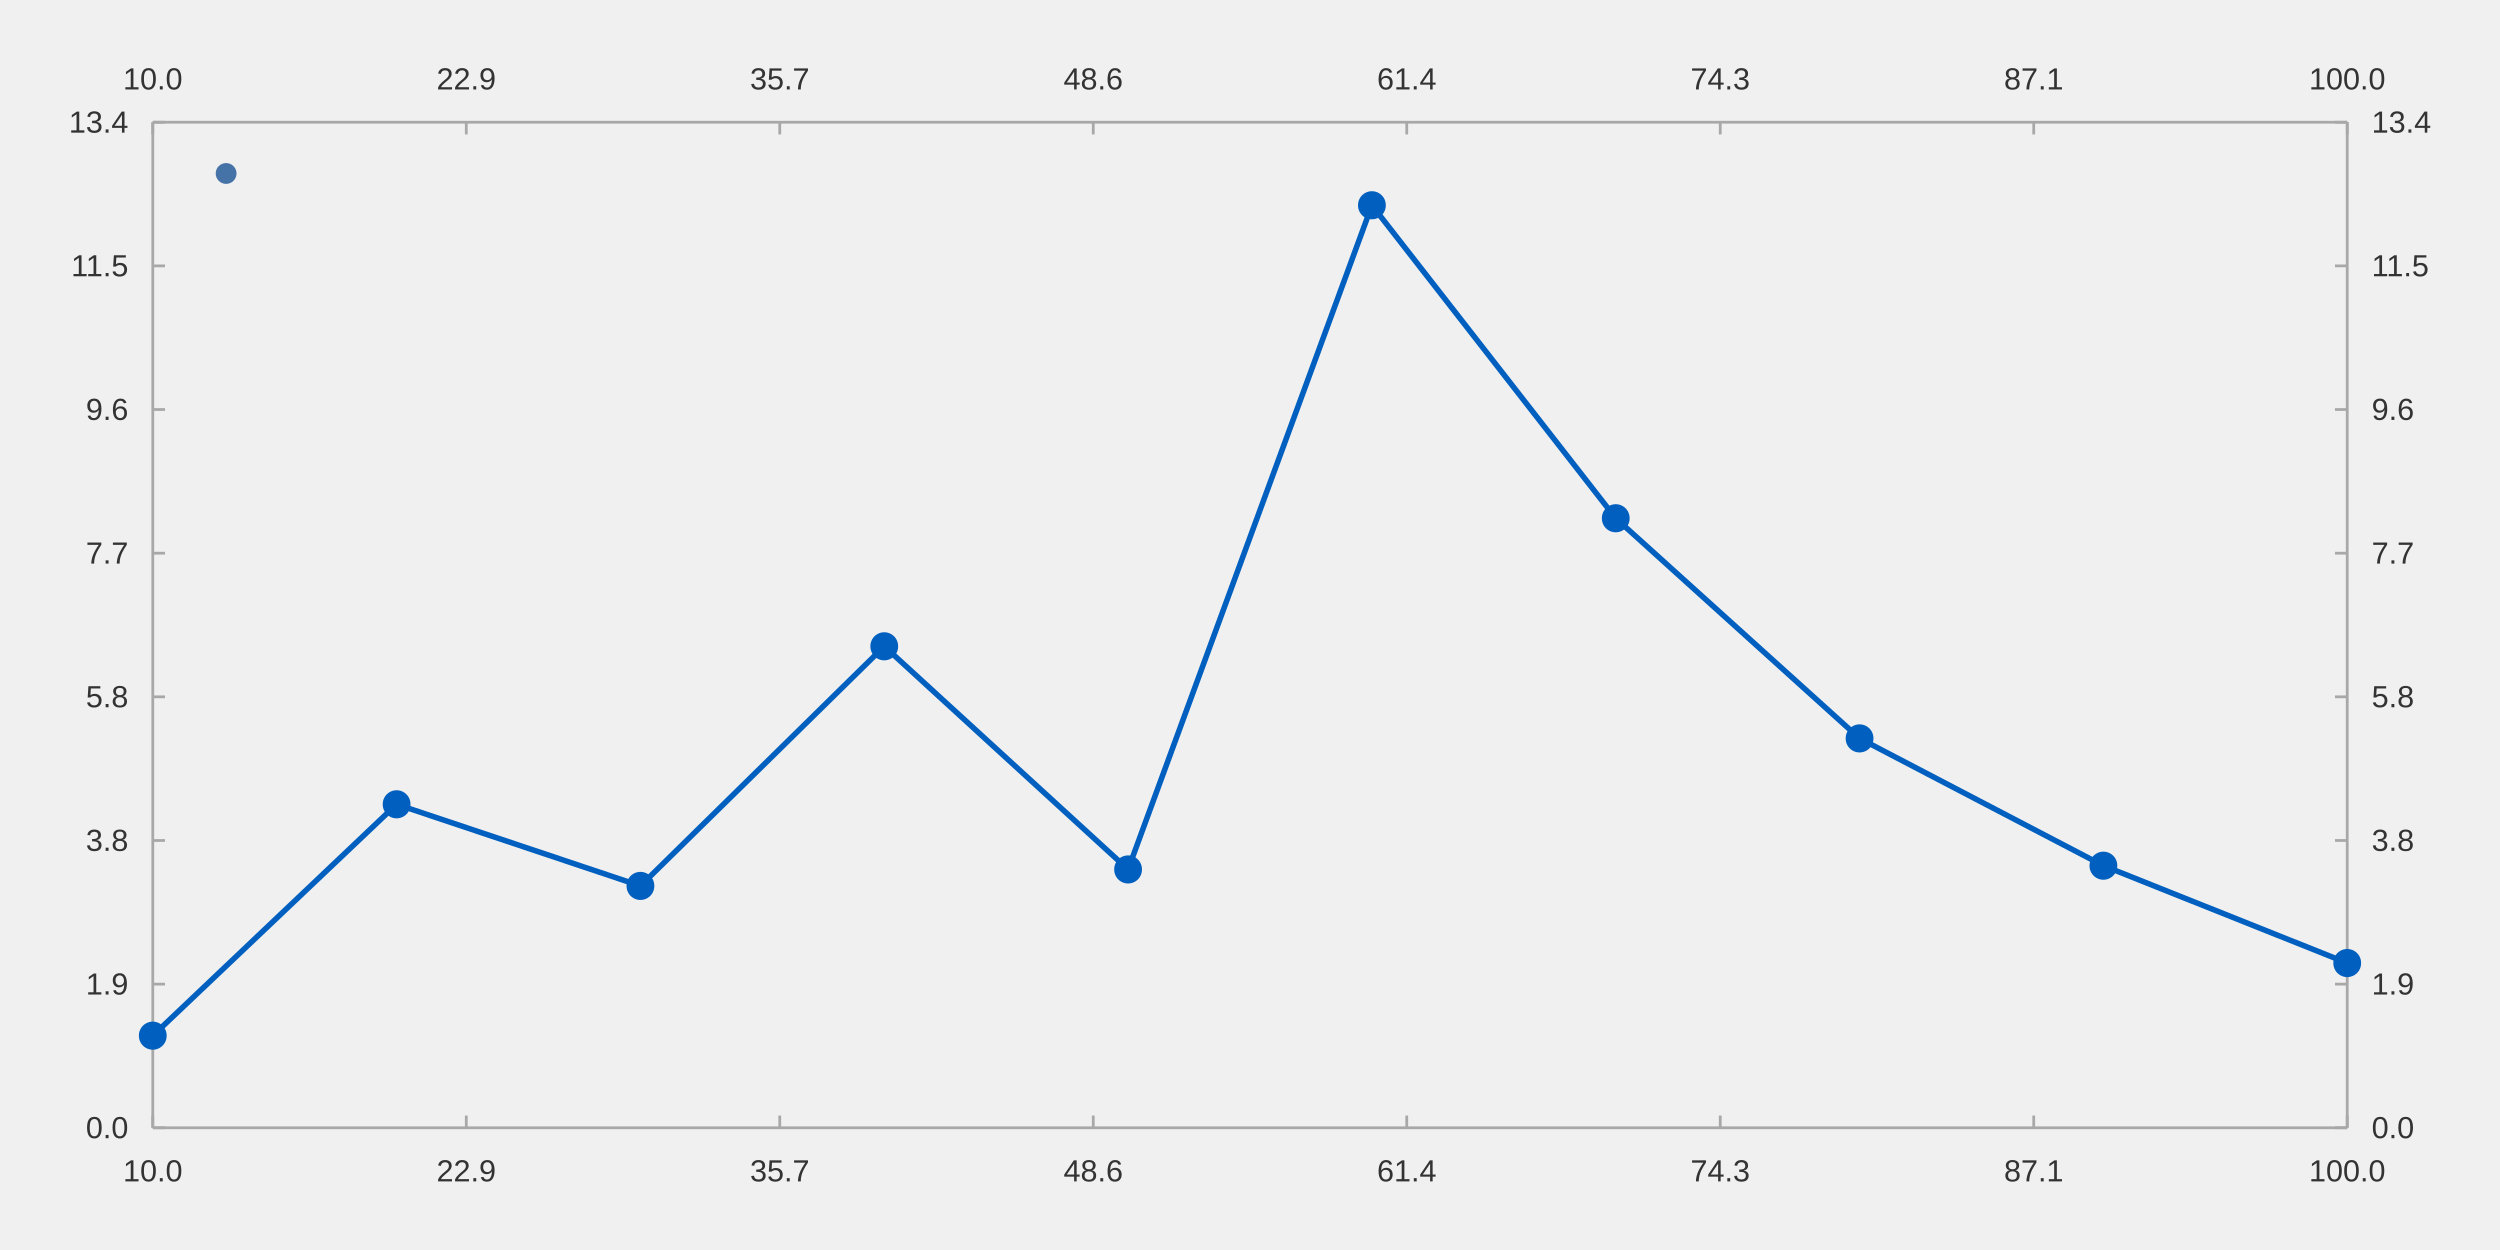
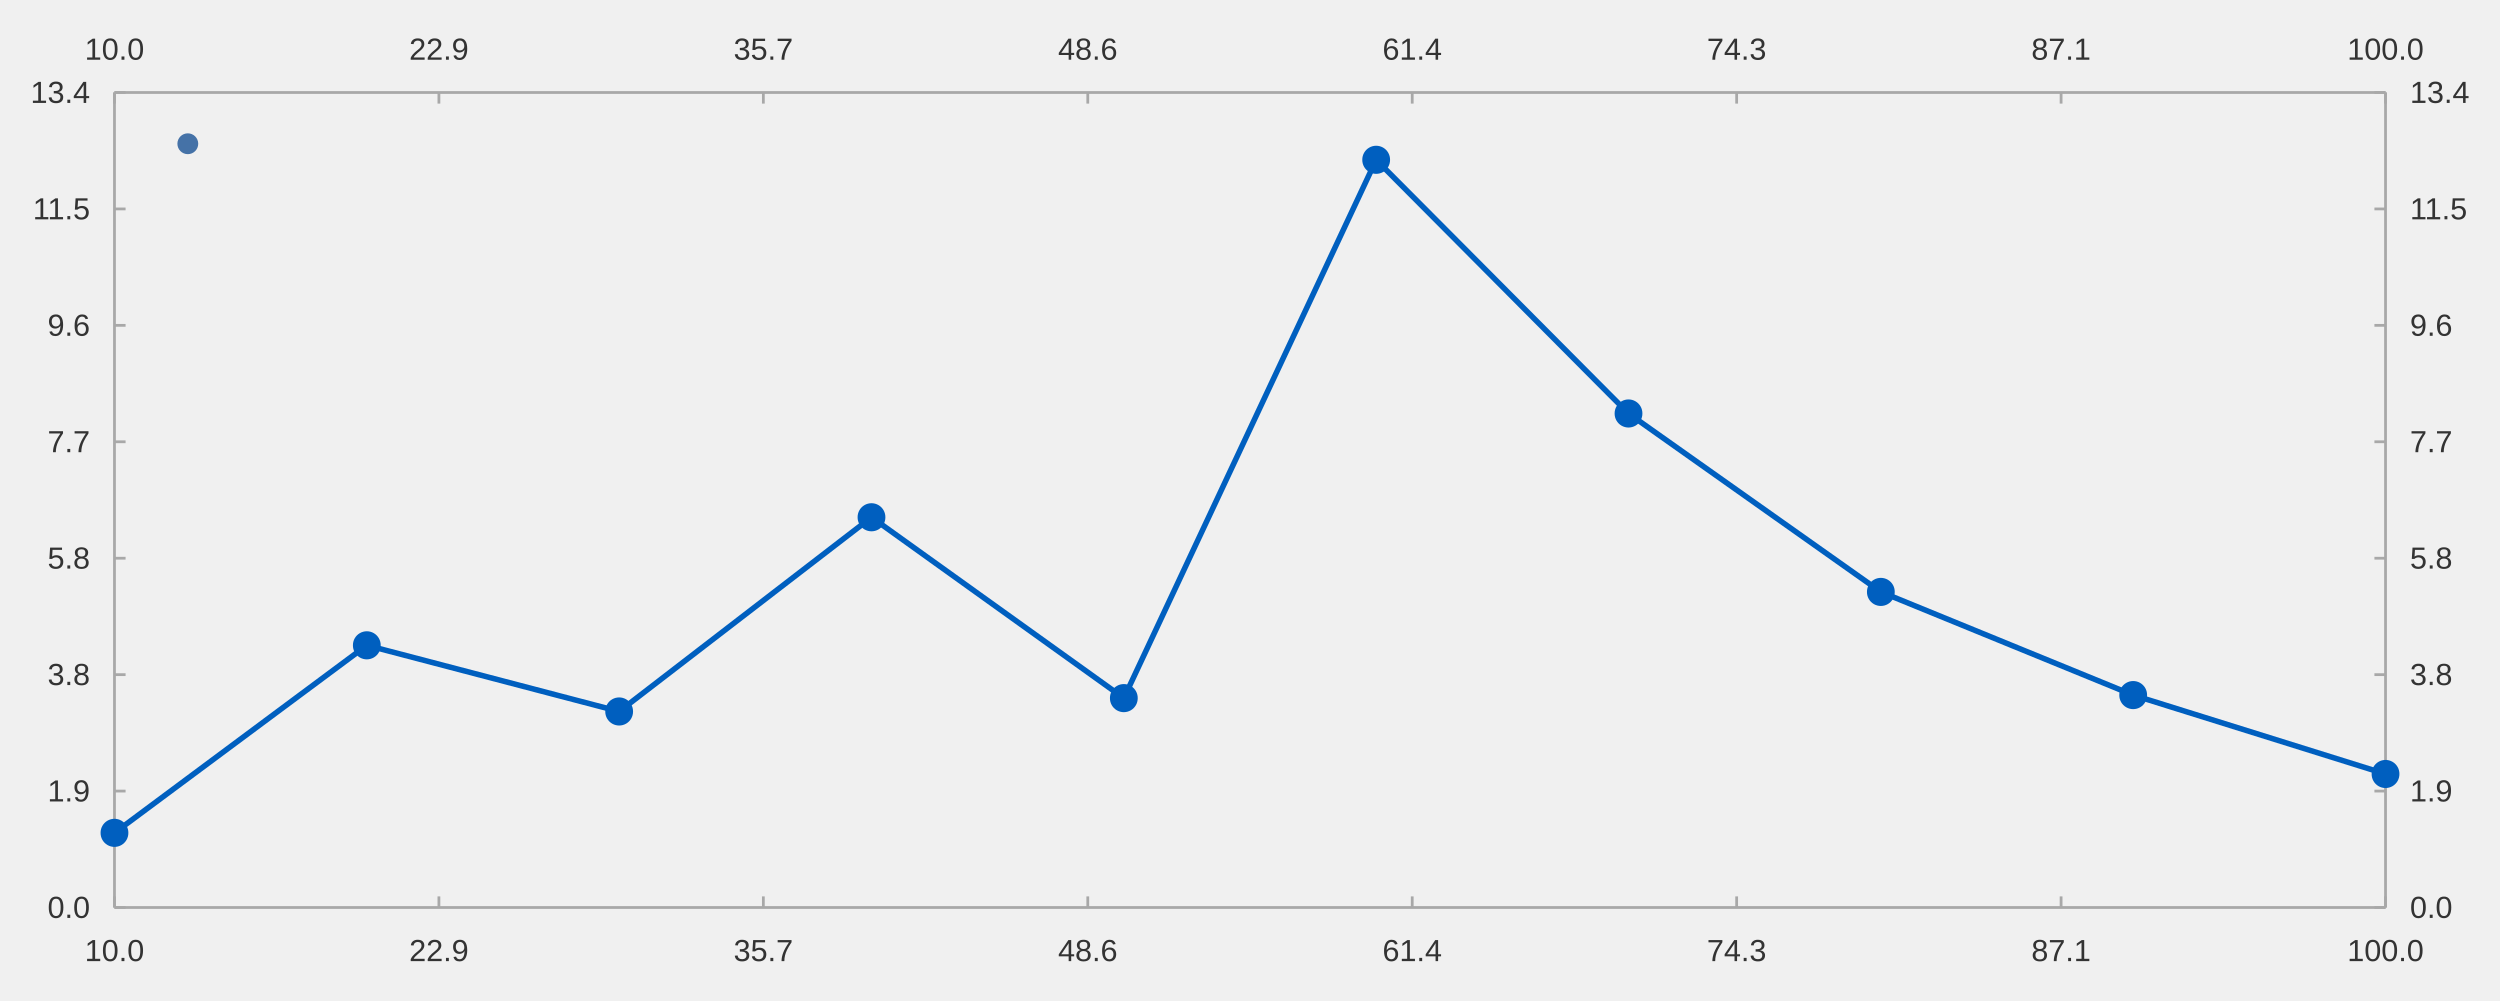
- <svg xmlns="http://www.w3.org/2000/svg" viewBox="0 0 1200.0 600.0" viewport-fill="#ffffff">
-   <path stroke-width="1.333" stroke="#a8a8a8" fill="none" d="M73.333 58.667 L1126.667 58.667 " />
-   <path stroke-width="1.333" stroke="#a8a8a8" fill="none" d="M73.333 58.667 L73.333 64.533 " />
-   <path stroke-width="1.333" stroke="#a8a8a8" fill="none" d="M223.81 58.667 L223.81 64.533 " />
-   <path stroke-width="1.333" stroke="#a8a8a8" fill="none" d="M374.286 58.667 L374.286 64.533 " />
-   <path stroke-width="1.333" stroke="#a8a8a8" fill="none" d="M524.762 58.667 L524.762 64.533 " />
-   <path stroke-width="1.333" stroke="#a8a8a8" fill="none" d="M675.238 58.667 L675.238 64.533 " />
-   <path stroke-width="1.333" stroke="#a8a8a8" fill="none" d="M825.714 58.667 L825.714 64.533 " />
-   <path stroke-width="1.333" stroke="#a8a8a8" fill="none" d="M976.191 58.667 L976.191 64.533 " />
-   <path stroke-width="1.333" stroke="#a8a8a8" fill="none" d="M1126.667 58.667 L1126.667 64.533 " />
-   <text x="59.06" y="42.933" fill="#333333" font-size="14.667" font-family="Arial,Helvetica,'Helvetica Neue',sans-serif">10.0</text>
-   <text x="209.536" y="42.933" fill="#333333" font-size="14.667" font-family="Arial,Helvetica,'Helvetica Neue',sans-serif">22.9</text>
-   <text x="360.012" y="42.933" fill="#333333" font-size="14.667" font-family="Arial,Helvetica,'Helvetica Neue',sans-serif">35.7</text>
-   <text x="510.489" y="42.933" fill="#333333" font-size="14.667" font-family="Arial,Helvetica,'Helvetica Neue',sans-serif">48.6</text>
-   <text x="660.965" y="42.933" fill="#333333" font-size="14.667" font-family="Arial,Helvetica,'Helvetica Neue',sans-serif">61.4</text>
-   <text x="811.441" y="42.933" fill="#333333" font-size="14.667" font-family="Arial,Helvetica,'Helvetica Neue',sans-serif">74.3</text>
-   <text x="961.917" y="42.933" fill="#333333" font-size="14.667" font-family="Arial,Helvetica,'Helvetica Neue',sans-serif">87.1</text>
-   <text x="1108.315" y="42.933" fill="#333333" font-size="14.667" font-family="Arial,Helvetica,'Helvetica Neue',sans-serif">100.0</text>
-   <path stroke-width="1.333" stroke="#a8a8a8" fill="none" d="M1126.667 58.667 L1126.667 541.333 " />
-   <path stroke-width="1.333" stroke="#a8a8a8" fill="none" d="M1126.667 541.333 L1120.8 541.333 " />
-   <path stroke-width="1.333" stroke="#a8a8a8" fill="none" d="M1126.667 472.381 L1120.8 472.381 " />
-   <path stroke-width="1.333" stroke="#a8a8a8" fill="none" d="M1126.667 403.429 L1120.8 403.429 " />
-   <path stroke-width="1.333" stroke="#a8a8a8" fill="none" d="M1126.667 334.476 L1120.8 334.476 " />
-   <path stroke-width="1.333" stroke="#a8a8a8" fill="none" d="M1126.667 265.524 L1120.8 265.524 " />
-   <path stroke-width="1.333" stroke="#a8a8a8" fill="none" d="M1126.667 196.571 L1120.8 196.571 " />
-   <path stroke-width="1.333" stroke="#a8a8a8" fill="none" d="M1126.667 127.619 L1120.8 127.619 " />
-   <path stroke-width="1.333" stroke="#a8a8a8" fill="none" d="M1126.667 58.667 L1120.8 58.667 " />
-   <text x="1138.4" y="546.333" fill="#333333" font-size="14.667" font-family="Arial,Helvetica,'Helvetica Neue',sans-serif">0.0</text>
-   <text x="1138.4" y="477.381" fill="#333333" font-size="14.667" font-family="Arial,Helvetica,'Helvetica Neue',sans-serif">1.9</text>
-   <text x="1138.4" y="408.429" fill="#333333" font-size="14.667" font-family="Arial,Helvetica,'Helvetica Neue',sans-serif">3.8</text>
-   <text x="1138.4" y="339.476" fill="#333333" font-size="14.667" font-family="Arial,Helvetica,'Helvetica Neue',sans-serif">5.8</text>
-   <text x="1138.4" y="270.524" fill="#333333" font-size="14.667" font-family="Arial,Helvetica,'Helvetica Neue',sans-serif">7.7</text>
-   <text x="1138.4" y="201.571" fill="#333333" font-size="14.667" font-family="Arial,Helvetica,'Helvetica Neue',sans-serif">9.6</text>
-   <text x="1138.4" y="132.619" fill="#333333" font-size="14.667" font-family="Arial,Helvetica,'Helvetica Neue',sans-serif">11.5</text>
-   <text x="1138.4" y="63.667" fill="#333333" font-size="14.667" font-family="Arial,Helvetica,'Helvetica Neue',sans-serif">13.4</text>
-   <path stroke-width="1.333" stroke="#a8a8a8" fill="none" d="M73.333 541.333 L1126.667 541.333 " />
-   <path stroke-width="1.333" stroke="#a8a8a8" fill="none" d="M73.333 541.333 L73.333 535.467 " />
-   <path stroke-width="1.333" stroke="#a8a8a8" fill="none" d="M223.81 541.333 L223.81 535.467 " />
-   <path stroke-width="1.333" stroke="#a8a8a8" fill="none" d="M374.286 541.333 L374.286 535.467 " />
-   <path stroke-width="1.333" stroke="#a8a8a8" fill="none" d="M524.762 541.333 L524.762 535.467 " />
-   <path stroke-width="1.333" stroke="#a8a8a8" fill="none" d="M675.238 541.333 L675.238 535.467 " />
-   <path stroke-width="1.333" stroke="#a8a8a8" fill="none" d="M825.714 541.333 L825.714 535.467 " />
-   <path stroke-width="1.333" stroke="#a8a8a8" fill="none" d="M976.191 541.333 L976.191 535.467 " />
-   <path stroke-width="1.333" stroke="#a8a8a8" fill="none" d="M1126.667 541.333 L1126.667 535.467 " />
-   <text x="59.06" y="567.067" fill="#333333" font-size="14.667" font-family="Arial,Helvetica,'Helvetica Neue',sans-serif">10.0</text>
-   <text x="209.536" y="567.067" fill="#333333" font-size="14.667" font-family="Arial,Helvetica,'Helvetica Neue',sans-serif">22.9</text>
-   <text x="360.012" y="567.067" fill="#333333" font-size="14.667" font-family="Arial,Helvetica,'Helvetica Neue',sans-serif">35.7</text>
-   <text x="510.489" y="567.067" fill="#333333" font-size="14.667" font-family="Arial,Helvetica,'Helvetica Neue',sans-serif">48.6</text>
-   <text x="660.965" y="567.067" fill="#333333" font-size="14.667" font-family="Arial,Helvetica,'Helvetica Neue',sans-serif">61.4</text>
-   <text x="811.441" y="567.067" fill="#333333" font-size="14.667" font-family="Arial,Helvetica,'Helvetica Neue',sans-serif">74.3</text>
-   <text x="961.917" y="567.067" fill="#333333" font-size="14.667" font-family="Arial,Helvetica,'Helvetica Neue',sans-serif">87.1</text>
-   <text x="1108.315" y="567.067" fill="#333333" font-size="14.667" font-family="Arial,Helvetica,'Helvetica Neue',sans-serif">100.0</text>
-   <path stroke-width="1.333" stroke="#a8a8a8" fill="none" d="M73.333 58.667 L73.333 541.333 " />
-   <path stroke-width="1.333" stroke="#a8a8a8" fill="none" d="M73.333 541.333 L79.2 541.333 " />
-   <path stroke-width="1.333" stroke="#a8a8a8" fill="none" d="M73.333 472.381 L79.2 472.381 " />
-   <path stroke-width="1.333" stroke="#a8a8a8" fill="none" d="M73.333 403.429 L79.2 403.429 " />
-   <path stroke-width="1.333" stroke="#a8a8a8" fill="none" d="M73.333 334.476 L79.2 334.476 " />
-   <path stroke-width="1.333" stroke="#a8a8a8" fill="none" d="M73.333 265.524 L79.2 265.524 " />
-   <path stroke-width="1.333" stroke="#a8a8a8" fill="none" d="M73.333 196.571 L79.2 196.571 " />
-   <path stroke-width="1.333" stroke="#a8a8a8" fill="none" d="M73.333 127.619 L79.2 127.619 " />
-   <path stroke-width="1.333" stroke="#a8a8a8" fill="none" d="M73.333 58.667 L79.2 58.667 " />
-   <text x="41.209" y="546.333" fill="#333333" font-size="14.667" font-family="Arial,Helvetica,'Helvetica Neue',sans-serif">0.0</text>
-   <text x="41.209" y="477.381" fill="#333333" font-size="14.667" font-family="Arial,Helvetica,'Helvetica Neue',sans-serif">1.9</text>
-   <text x="41.209" y="408.429" fill="#333333" font-size="14.667" font-family="Arial,Helvetica,'Helvetica Neue',sans-serif">3.8</text>
-   <text x="41.209" y="339.476" fill="#333333" font-size="14.667" font-family="Arial,Helvetica,'Helvetica Neue',sans-serif">5.8</text>
-   <text x="41.209" y="270.524" fill="#333333" font-size="14.667" font-family="Arial,Helvetica,'Helvetica Neue',sans-serif">7.7</text>
-   <text x="41.209" y="201.571" fill="#333333" font-size="14.667" font-family="Arial,Helvetica,'Helvetica Neue',sans-serif">9.6</text>
-   <text x="34.147" y="132.619" fill="#333333" font-size="14.667" font-family="Arial,Helvetica,'Helvetica Neue',sans-serif">11.5</text>
-   <text x="33.053" y="63.667" fill="#333333" font-size="14.667" font-family="Arial,Helvetica,'Helvetica Neue',sans-serif">13.4</text>
-   <path stroke-width="2.667" stroke="#005fbf" fill="none" d="M73.333 497.125 L190.37 386.063 L307.407 425.24 L424.444 310.226 L541.481 417.333 L658.519 98.526 L775.556 248.765 L892.593 354.434 L1009.63 415.536 L1126.667 462.261 " />
-   <path fill="#005fbf" d="M80.0 497.125 M66.667 497.125 a6.667 6.667 0 1 0 13.333 0 a6.667 6.667 0 1 0 -13.333 0 " />
-   <path fill="#005fbf" d="M197.037 386.063 M183.704 386.063 a6.667 6.667 0 1 0 13.333 0 a6.667 6.667 0 1 0 -13.333 0 " />
-   <path fill="#005fbf" d="M314.074 425.24 M300.741 425.24 a6.667 6.667 0 1 0 13.333 0 a6.667 6.667 0 1 0 -13.333 0 " />
-   <path fill="#005fbf" d="M431.111 310.226 M417.778 310.226 a6.667 6.667 0 1 0 13.333 0 a6.667 6.667 0 1 0 -13.333 0 " />
-   <path fill="#005fbf" d="M548.148 417.333 M534.815 417.333 a6.667 6.667 0 1 0 13.333 0 a6.667 6.667 0 1 0 -13.333 0 " />
-   <path fill="#005fbf" d="M665.185 98.526 M651.852 98.526 a6.667 6.667 0 1 0 13.333 0 a6.667 6.667 0 1 0 -13.333 0 " />
-   <path fill="#005fbf" d="M782.222 248.765 M768.889 248.765 a6.667 6.667 0 1 0 13.333 0 a6.667 6.667 0 1 0 -13.333 0 " />
-   <path fill="#005fbf" d="M899.259 354.434 M885.926 354.434 a6.667 6.667 0 1 0 13.333 0 a6.667 6.667 0 1 0 -13.333 0 " />
-   <path fill="#005fbf" d="M1016.296 415.536 M1002.963 415.536 a6.667 6.667 0 1 0 13.333 0 a6.667 6.667 0 1 0 -13.333 0 " />
-   <path fill="#005fbf" d="M1133.333 462.261 M1120.0 462.261 a6.667 6.667 0 1 0 13.333 0 a6.667 6.667 0 1 0 -13.333 0 " />
-   <path fill="#4572a7" d="M113.533 83.267 M103.533 83.267 a5.0 5.0 0 1 0 10.0 0 a5.0 5.0 0 1 0 -10.0 0 " />
-   <text x="120.533" y="83.267" fill="#333333" font-size="14.667" font-family="Arial,Helvetica,'Helvetica Neue',sans-serif" />
+ <svg xmlns="http://www.w3.org/2000/svg" width="1200" height="480" viewBox="0 0 1200.0 480.0" viewport-fill="#ffffff">
+   <path stroke-width="1.333" stroke="#a8a8a8" fill="none" d="M54.947 44.4 L1145.053 44.4 " />
+   <path stroke-width="1.333" stroke="#a8a8a8" fill="none" d="M54.947 44.4 L54.947 49.733 " />
+   <path stroke-width="1.333" stroke="#a8a8a8" fill="none" d="M210.676 44.4 L210.676 49.733 " />
+   <path stroke-width="1.333" stroke="#a8a8a8" fill="none" d="M366.406 44.4 L366.406 49.733 " />
+   <path stroke-width="1.333" stroke="#a8a8a8" fill="none" d="M522.135 44.4 L522.135 49.733 " />
+   <path stroke-width="1.333" stroke="#a8a8a8" fill="none" d="M677.865 44.4 L677.865 49.733 " />
+   <path stroke-width="1.333" stroke="#a8a8a8" fill="none" d="M833.594 44.4 L833.594 49.733 " />
+   <path stroke-width="1.333" stroke="#a8a8a8" fill="none" d="M989.324 44.4 L989.324 49.733 " />
+   <path stroke-width="1.333" stroke="#a8a8a8" fill="none" d="M1145.053 44.4 L1145.053 49.733 " />
+   <text x="40.673" y="28.667" fill="#333333" font-size="14.667" font-family="Arial,Helvetica,'Helvetica Neue',sans-serif">10.0</text>
+   <text x="196.403" y="28.667" fill="#333333" font-size="14.667" font-family="Arial,Helvetica,'Helvetica Neue',sans-serif">22.9</text>
+   <text x="352.132" y="28.667" fill="#333333" font-size="14.667" font-family="Arial,Helvetica,'Helvetica Neue',sans-serif">35.7</text>
+   <text x="507.862" y="28.667" fill="#333333" font-size="14.667" font-family="Arial,Helvetica,'Helvetica Neue',sans-serif">48.6</text>
+   <text x="663.591" y="28.667" fill="#333333" font-size="14.667" font-family="Arial,Helvetica,'Helvetica Neue',sans-serif">61.4</text>
+   <text x="819.321" y="28.667" fill="#333333" font-size="14.667" font-family="Arial,Helvetica,'Helvetica Neue',sans-serif">74.3</text>
+   <text x="975.05" y="28.667" fill="#333333" font-size="14.667" font-family="Arial,Helvetica,'Helvetica Neue',sans-serif">87.1</text>
+   <text x="1126.702" y="28.667" fill="#333333" font-size="14.667" font-family="Arial,Helvetica,'Helvetica Neue',sans-serif">100.0</text>
+   <path stroke-width="1.333" stroke="#a8a8a8" fill="none" d="M1145.053 44.4 L1145.053 435.6 " />
+   <path stroke-width="1.333" stroke="#a8a8a8" fill="none" d="M1145.053 435.6 L1139.72 435.6 " />
+   <path stroke-width="1.333" stroke="#a8a8a8" fill="none" d="M1145.053 379.714 L1139.72 379.714 " />
+   <path stroke-width="1.333" stroke="#a8a8a8" fill="none" d="M1145.053 323.829 L1139.72 323.829 " />
+   <path stroke-width="1.333" stroke="#a8a8a8" fill="none" d="M1145.053 267.943 L1139.72 267.943 " />
+   <path stroke-width="1.333" stroke="#a8a8a8" fill="none" d="M1145.053 212.057 L1139.72 212.057 " />
+   <path stroke-width="1.333" stroke="#a8a8a8" fill="none" d="M1145.053 156.171 L1139.72 156.171 " />
+   <path stroke-width="1.333" stroke="#a8a8a8" fill="none" d="M1145.053 100.286 L1139.72 100.286 " />
+   <path stroke-width="1.333" stroke="#a8a8a8" fill="none" d="M1145.053 44.4 L1139.72 44.4 " />
+   <text x="1156.786" y="440.6" fill="#333333" font-size="14.667" font-family="Arial,Helvetica,'Helvetica Neue',sans-serif">0.0</text>
+   <text x="1156.786" y="384.714" fill="#333333" font-size="14.667" font-family="Arial,Helvetica,'Helvetica Neue',sans-serif">1.9</text>
+   <text x="1156.786" y="328.829" fill="#333333" font-size="14.667" font-family="Arial,Helvetica,'Helvetica Neue',sans-serif">3.8</text>
+   <text x="1156.786" y="272.943" fill="#333333" font-size="14.667" font-family="Arial,Helvetica,'Helvetica Neue',sans-serif">5.8</text>
+   <text x="1156.786" y="217.057" fill="#333333" font-size="14.667" font-family="Arial,Helvetica,'Helvetica Neue',sans-serif">7.7</text>
+   <text x="1156.786" y="161.171" fill="#333333" font-size="14.667" font-family="Arial,Helvetica,'Helvetica Neue',sans-serif">9.6</text>
+   <text x="1156.786" y="105.286" fill="#333333" font-size="14.667" font-family="Arial,Helvetica,'Helvetica Neue',sans-serif">11.5</text>
+   <text x="1156.786" y="49.4" fill="#333333" font-size="14.667" font-family="Arial,Helvetica,'Helvetica Neue',sans-serif">13.4</text>
+   <path stroke-width="1.333" stroke="#a8a8a8" fill="none" d="M54.947 435.6 L1145.053 435.6 " />
+   <path stroke-width="1.333" stroke="#a8a8a8" fill="none" d="M54.947 435.6 L54.947 430.267 " />
+   <path stroke-width="1.333" stroke="#a8a8a8" fill="none" d="M210.676 435.6 L210.676 430.267 " />
+   <path stroke-width="1.333" stroke="#a8a8a8" fill="none" d="M366.406 435.6 L366.406 430.267 " />
+   <path stroke-width="1.333" stroke="#a8a8a8" fill="none" d="M522.135 435.6 L522.135 430.267 " />
+   <path stroke-width="1.333" stroke="#a8a8a8" fill="none" d="M677.865 435.6 L677.865 430.267 " />
+   <path stroke-width="1.333" stroke="#a8a8a8" fill="none" d="M833.594 435.6 L833.594 430.267 " />
+   <path stroke-width="1.333" stroke="#a8a8a8" fill="none" d="M989.324 435.6 L989.324 430.267 " />
+   <path stroke-width="1.333" stroke="#a8a8a8" fill="none" d="M1145.053 435.6 L1145.053 430.267 " />
+   <text x="40.673" y="461.333" fill="#333333" font-size="14.667" font-family="Arial,Helvetica,'Helvetica Neue',sans-serif">10.0</text>
+   <text x="196.403" y="461.333" fill="#333333" font-size="14.667" font-family="Arial,Helvetica,'Helvetica Neue',sans-serif">22.9</text>
+   <text x="352.132" y="461.333" fill="#333333" font-size="14.667" font-family="Arial,Helvetica,'Helvetica Neue',sans-serif">35.7</text>
+   <text x="507.862" y="461.333" fill="#333333" font-size="14.667" font-family="Arial,Helvetica,'Helvetica Neue',sans-serif">48.6</text>
+   <text x="663.591" y="461.333" fill="#333333" font-size="14.667" font-family="Arial,Helvetica,'Helvetica Neue',sans-serif">61.4</text>
+   <text x="819.321" y="461.333" fill="#333333" font-size="14.667" font-family="Arial,Helvetica,'Helvetica Neue',sans-serif">74.3</text>
+   <text x="975.05" y="461.333" fill="#333333" font-size="14.667" font-family="Arial,Helvetica,'Helvetica Neue',sans-serif">87.1</text>
+   <text x="1126.702" y="461.333" fill="#333333" font-size="14.667" font-family="Arial,Helvetica,'Helvetica Neue',sans-serif">100.0</text>
+   <path stroke-width="1.333" stroke="#a8a8a8" fill="none" d="M54.947 44.4 L54.947 435.6 " />
+   <path stroke-width="1.333" stroke="#a8a8a8" fill="none" d="M54.947 435.6 L60.28 435.6 " />
+   <path stroke-width="1.333" stroke="#a8a8a8" fill="none" d="M54.947 379.714 L60.28 379.714 " />
+   <path stroke-width="1.333" stroke="#a8a8a8" fill="none" d="M54.947 323.829 L60.28 323.829 " />
+   <path stroke-width="1.333" stroke="#a8a8a8" fill="none" d="M54.947 267.943 L60.28 267.943 " />
+   <path stroke-width="1.333" stroke="#a8a8a8" fill="none" d="M54.947 212.057 L60.28 212.057 " />
+   <path stroke-width="1.333" stroke="#a8a8a8" fill="none" d="M54.947 156.171 L60.28 156.171 " />
+   <path stroke-width="1.333" stroke="#a8a8a8" fill="none" d="M54.947 100.286 L60.28 100.286 " />
+   <path stroke-width="1.333" stroke="#a8a8a8" fill="none" d="M54.947 44.4 L60.28 44.4 " />
+   <text x="22.823" y="440.6" fill="#333333" font-size="14.667" font-family="Arial,Helvetica,'Helvetica Neue',sans-serif">0.0</text>
+   <text x="22.823" y="384.714" fill="#333333" font-size="14.667" font-family="Arial,Helvetica,'Helvetica Neue',sans-serif">1.9</text>
+   <text x="22.823" y="328.829" fill="#333333" font-size="14.667" font-family="Arial,Helvetica,'Helvetica Neue',sans-serif">3.8</text>
+   <text x="22.823" y="272.943" fill="#333333" font-size="14.667" font-family="Arial,Helvetica,'Helvetica Neue',sans-serif">5.8</text>
+   <text x="22.823" y="217.057" fill="#333333" font-size="14.667" font-family="Arial,Helvetica,'Helvetica Neue',sans-serif">7.7</text>
+   <text x="22.823" y="161.171" fill="#333333" font-size="14.667" font-family="Arial,Helvetica,'Helvetica Neue',sans-serif">9.6</text>
+   <text x="15.76" y="105.286" fill="#333333" font-size="14.667" font-family="Arial,Helvetica,'Helvetica Neue',sans-serif">11.5</text>
+   <text x="14.667" y="49.4" fill="#333333" font-size="14.667" font-family="Arial,Helvetica,'Helvetica Neue',sans-serif">13.4</text>
+   <path stroke-width="2.667" stroke="#005fbf" fill="none" d="M54.947 399.769 L176.07 309.754 L297.193 341.507 L418.316 248.288 L539.439 335.098 L660.561 76.706 L781.684 198.474 L902.807 284.119 L1023.93 333.642 L1145.053 371.512 " />
+   <path fill="#005fbf" d="M61.614 399.769 M48.28 399.769 a6.667 6.667 0 1 0 13.333 0 a6.667 6.667 0 1 0 -13.333 0 " />
+   <path fill="#005fbf" d="M182.736 309.754 M169.403 309.754 a6.667 6.667 0 1 0 13.333 0 a6.667 6.667 0 1 0 -13.333 0 " />
+   <path fill="#005fbf" d="M303.859 341.507 M290.526 341.507 a6.667 6.667 0 1 0 13.333 0 a6.667 6.667 0 1 0 -13.333 0 " />
+   <path fill="#005fbf" d="M424.982 248.288 M411.649 248.288 a6.667 6.667 0 1 0 13.333 0 a6.667 6.667 0 1 0 -13.333 0 " />
+   <path fill="#005fbf" d="M546.105 335.098 M532.772 335.098 a6.667 6.667 0 1 0 13.333 0 a6.667 6.667 0 1 0 -13.333 0 " />
+   <path fill="#005fbf" d="M667.228 76.706 M653.895 76.706 a6.667 6.667 0 1 0 13.333 0 a6.667 6.667 0 1 0 -13.333 0 " />
+   <path fill="#005fbf" d="M788.351 198.474 M775.018 198.474 a6.667 6.667 0 1 0 13.333 0 a6.667 6.667 0 1 0 -13.333 0 " />
+   <path fill="#005fbf" d="M909.474 284.119 M896.141 284.119 a6.667 6.667 0 1 0 13.333 0 a6.667 6.667 0 1 0 -13.333 0 " />
+   <path fill="#005fbf" d="M1030.597 333.642 M1017.264 333.642 a6.667 6.667 0 1 0 13.333 0 a6.667 6.667 0 1 0 -13.333 0 " />
+   <path fill="#005fbf" d="M1151.72 371.512 M1138.386 371.512 a6.667 6.667 0 1 0 13.333 0 a6.667 6.667 0 1 0 -13.333 0 " />
+   <path fill="#4572a7" d="M95.147 69.0 M85.147 69.0 a5.0 5.0 0 1 0 10.0 0 a5.0 5.0 0 1 0 -10.0 0 " />
+   <text x="102.147" y="69" fill="#333333" font-size="14.667" font-family="Arial,Helvetica,'Helvetica Neue',sans-serif" />
</svg>
